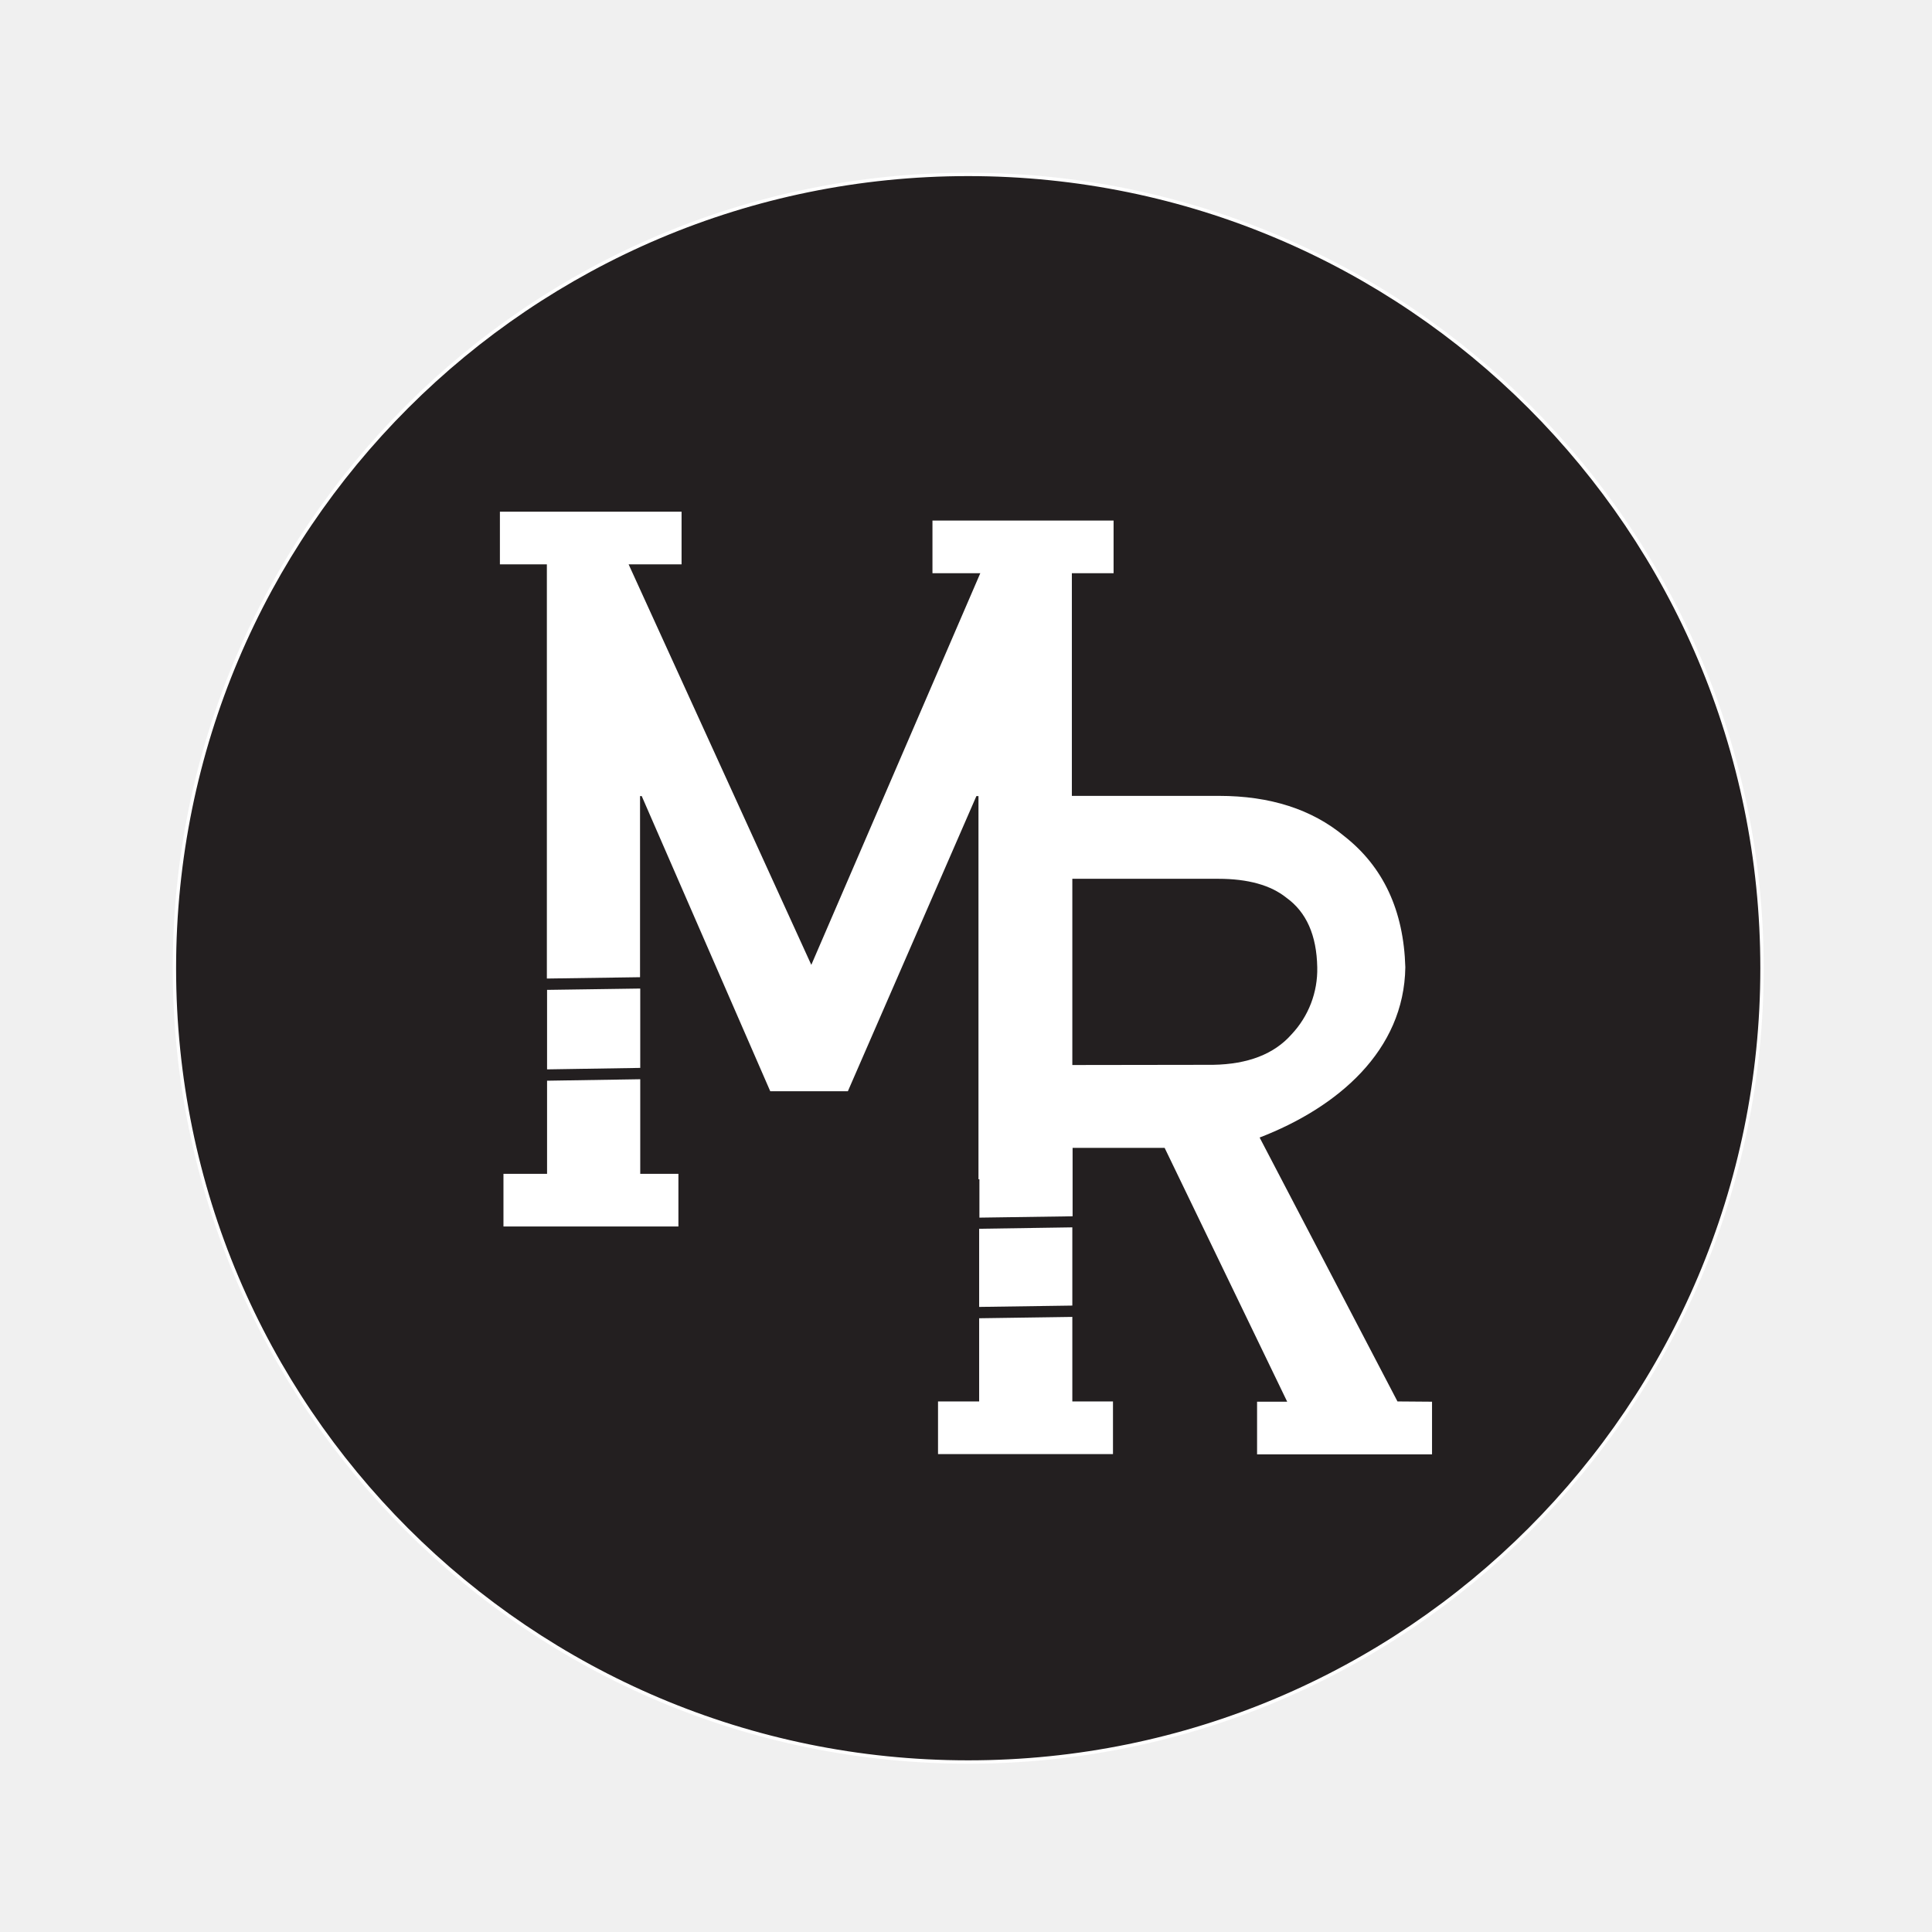
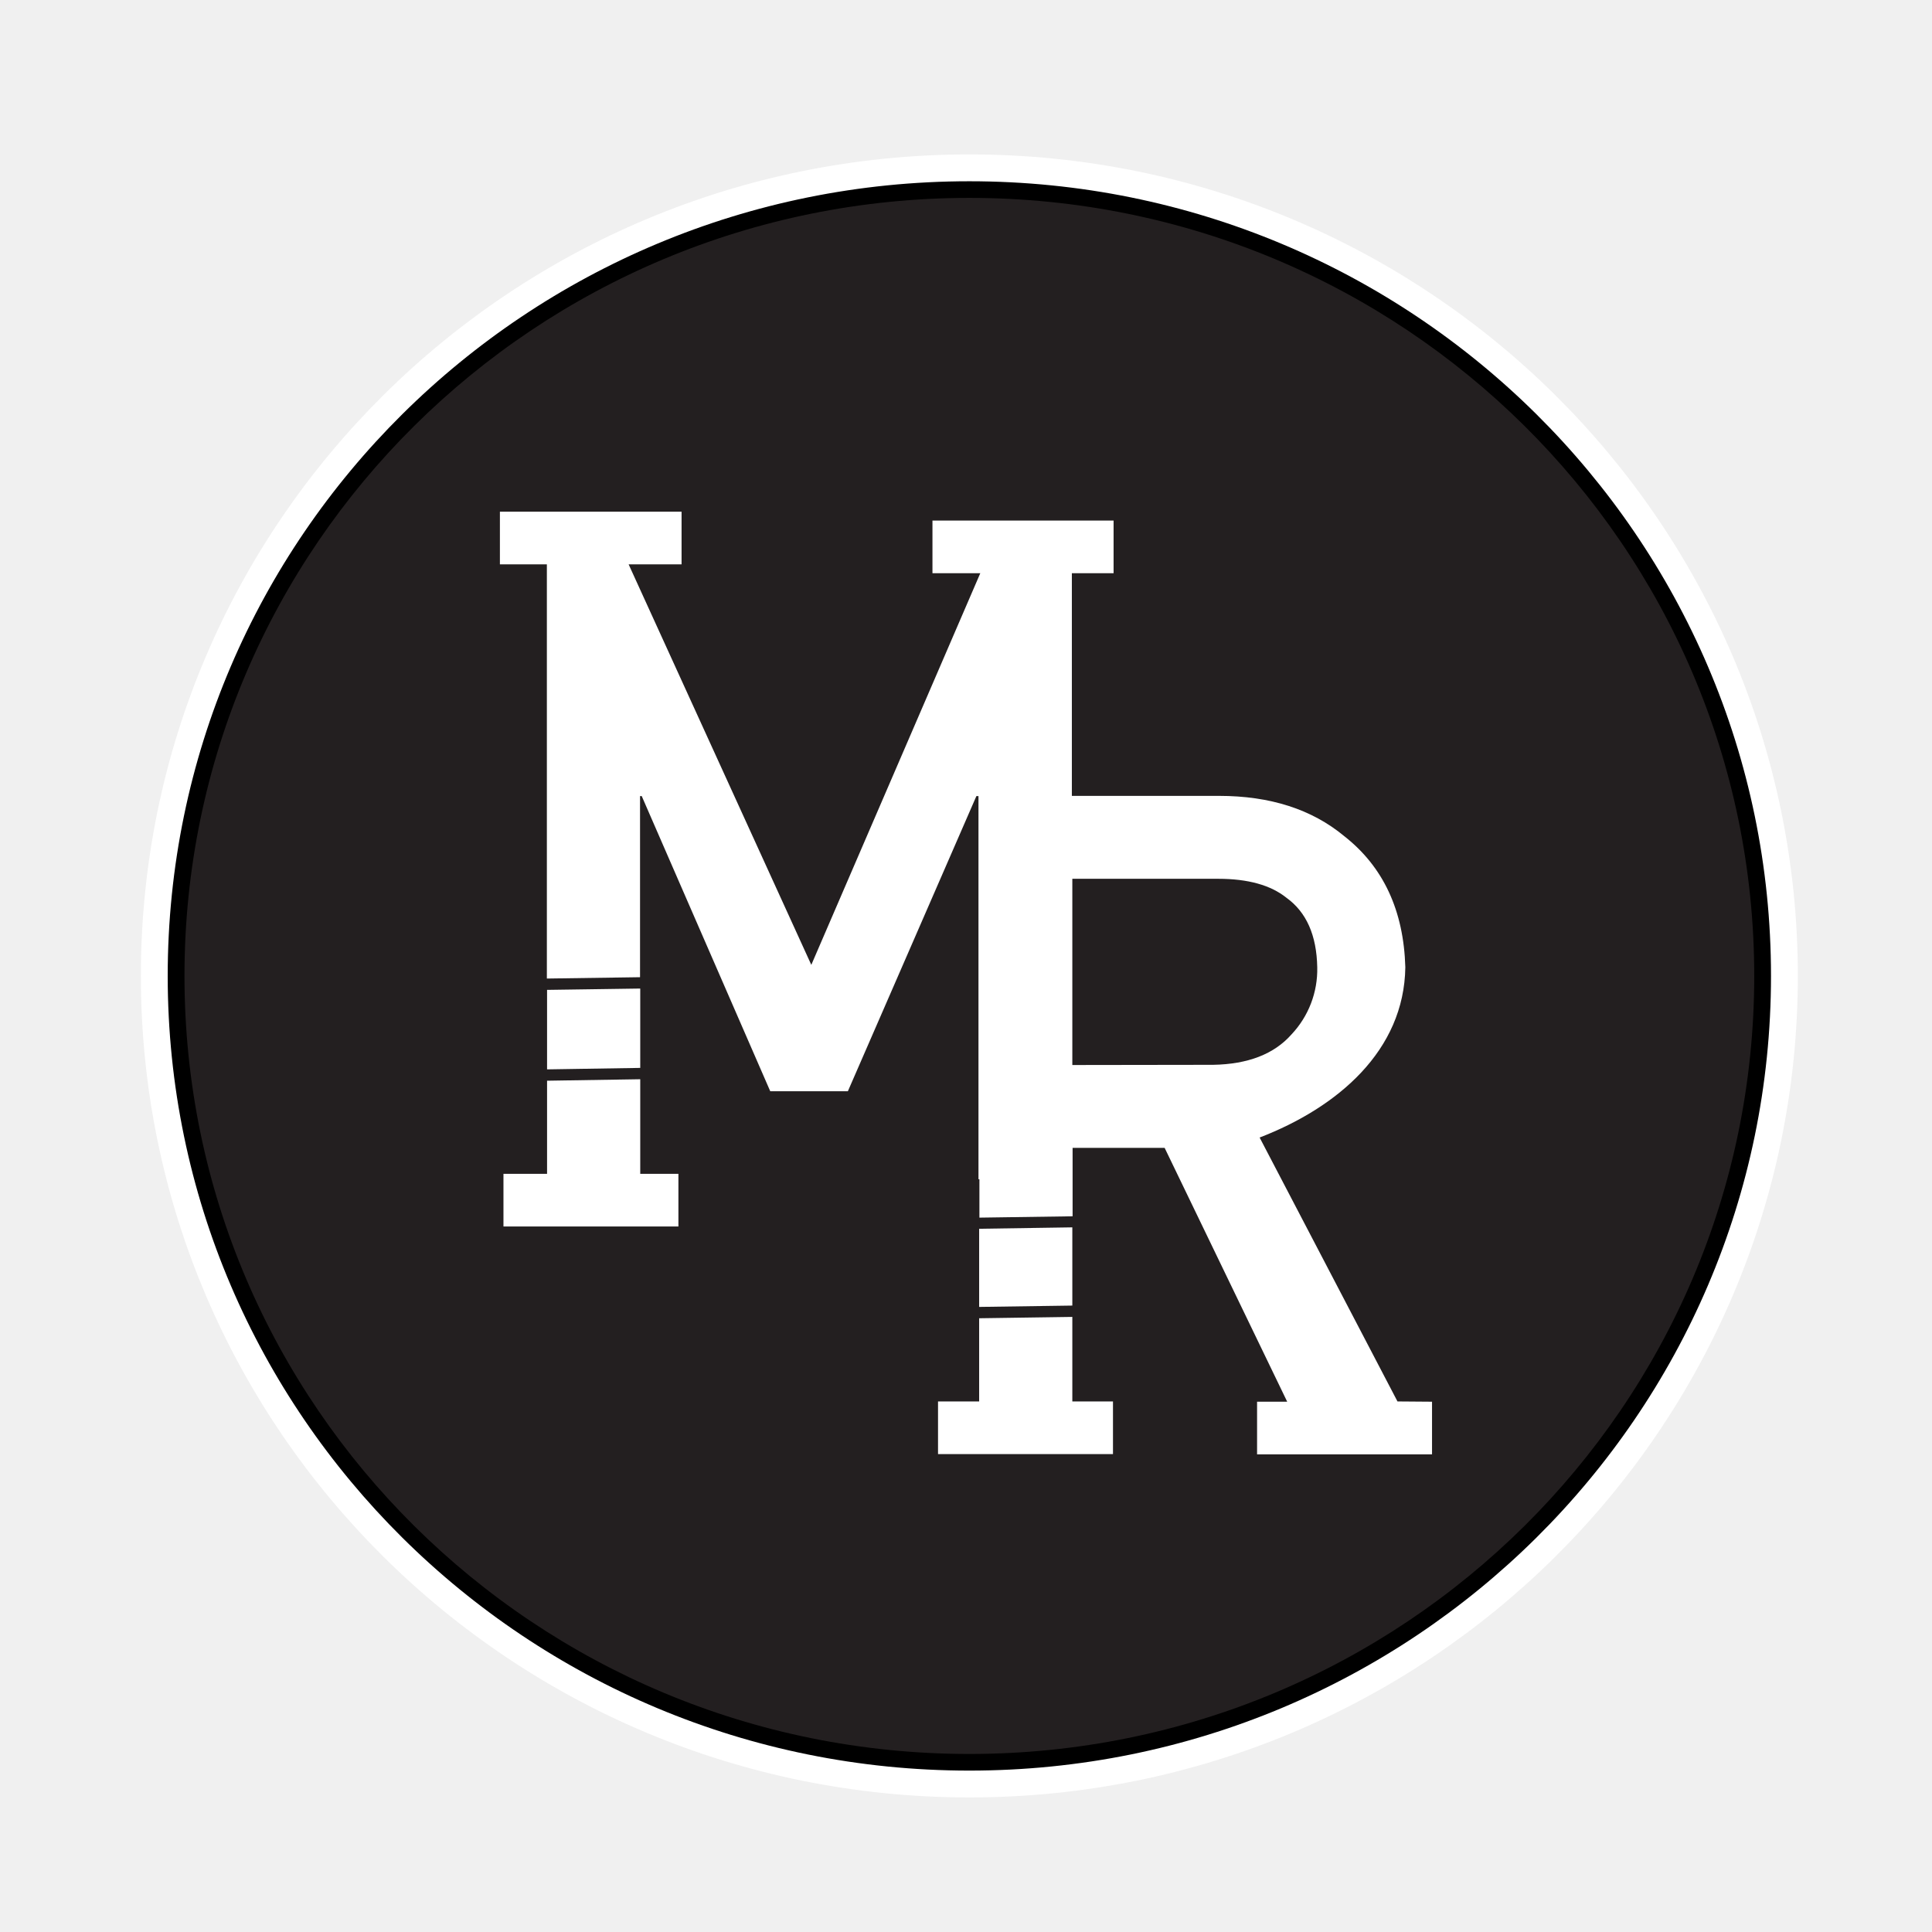
<svg xmlns="http://www.w3.org/2000/svg" viewBox="0 0 288 288">
  <defs>
-     <style>.cls-1{fill:#231f20;}.cls-2{fill:none;stroke:#fff;stroke-miterlimit:10;stroke-width:0.5px;}.cls-3{fill:#fff;}</style>
+     <style>.cls-1{fill:#231f20;}.cls-2,.cls-4,.cls-5{fill:none;stroke-miterlimit:10;}.cls-2,.cls-5{stroke:#fff;}.cls-2{stroke-width:0.5px;}.cls-3{fill:#fff;}.cls-4{stroke:#000;}.cls-4,.cls-5{stroke-width:4px;}</style>
  </defs>
  <g id="MRlogo">
    <circle class="cls-1" cx="144.33" cy="144.33" r="118.33" />
    <circle class="cls-2" cx="144.33" cy="144.33" r="118.33" />
    <polygon class="cls-3" points="81.55 159.41 95.44 159.19 95.44 147.36 81.55 147.56 81.55 159.41" />
    <polygon class="cls-3" points="95.44 160.88 81.55 161.1 81.55 174.98 75.05 174.98 75.05 182.83 101.13 182.83 101.13 174.98 95.44 174.98 95.44 160.88" />
    <path class="cls-3" d="M159.85,158.76V131h21.74q6.66,0,10.18,2.83,4.46,3.21,4.59,10.37a14.11,14.11,0,0,1-3.84,10c-2.6,2.94-6.49,4.44-11.68,4.53Zm48.47,50.15-20.55-39.34c11.64-4.49,21.55-12.95,21.72-25.39q-.37-12.69-9.11-19.54-7.23-6-18.67-6H159.78V85.45H166V77.6H139v7.85h7.13l-25.19,58.38L93.71,84.13h7.89V76.28H74.52v7.85h7v61.74l13.89-.2v-27h.25l19.16,44h11.57l19.16-44h.31v57.12H146v5.72l13.89-.2v-10.2h13.72l18.27,37.84h-4.49v7.85h26.08v-7.85Z" />
    <polygon class="cls-3" points="159.85 182.96 145.96 183.17 145.96 194.82 159.85 194.62 159.85 182.96" />
    <polygon class="cls-3" points="159.85 196.31 145.96 196.51 145.96 208.91 139.83 208.91 139.83 216.76 165.91 216.76 165.91 208.91 159.85 208.91 159.85 196.31" />
+     <ellipse class="cls-4" cx="144.5" cy="145.48" rx="119" ry="117.98" />
+     <ellipse class="cls-5" cx="144.5" cy="145.48" rx="121.5" ry="120.46" />
  </g>
</svg>
